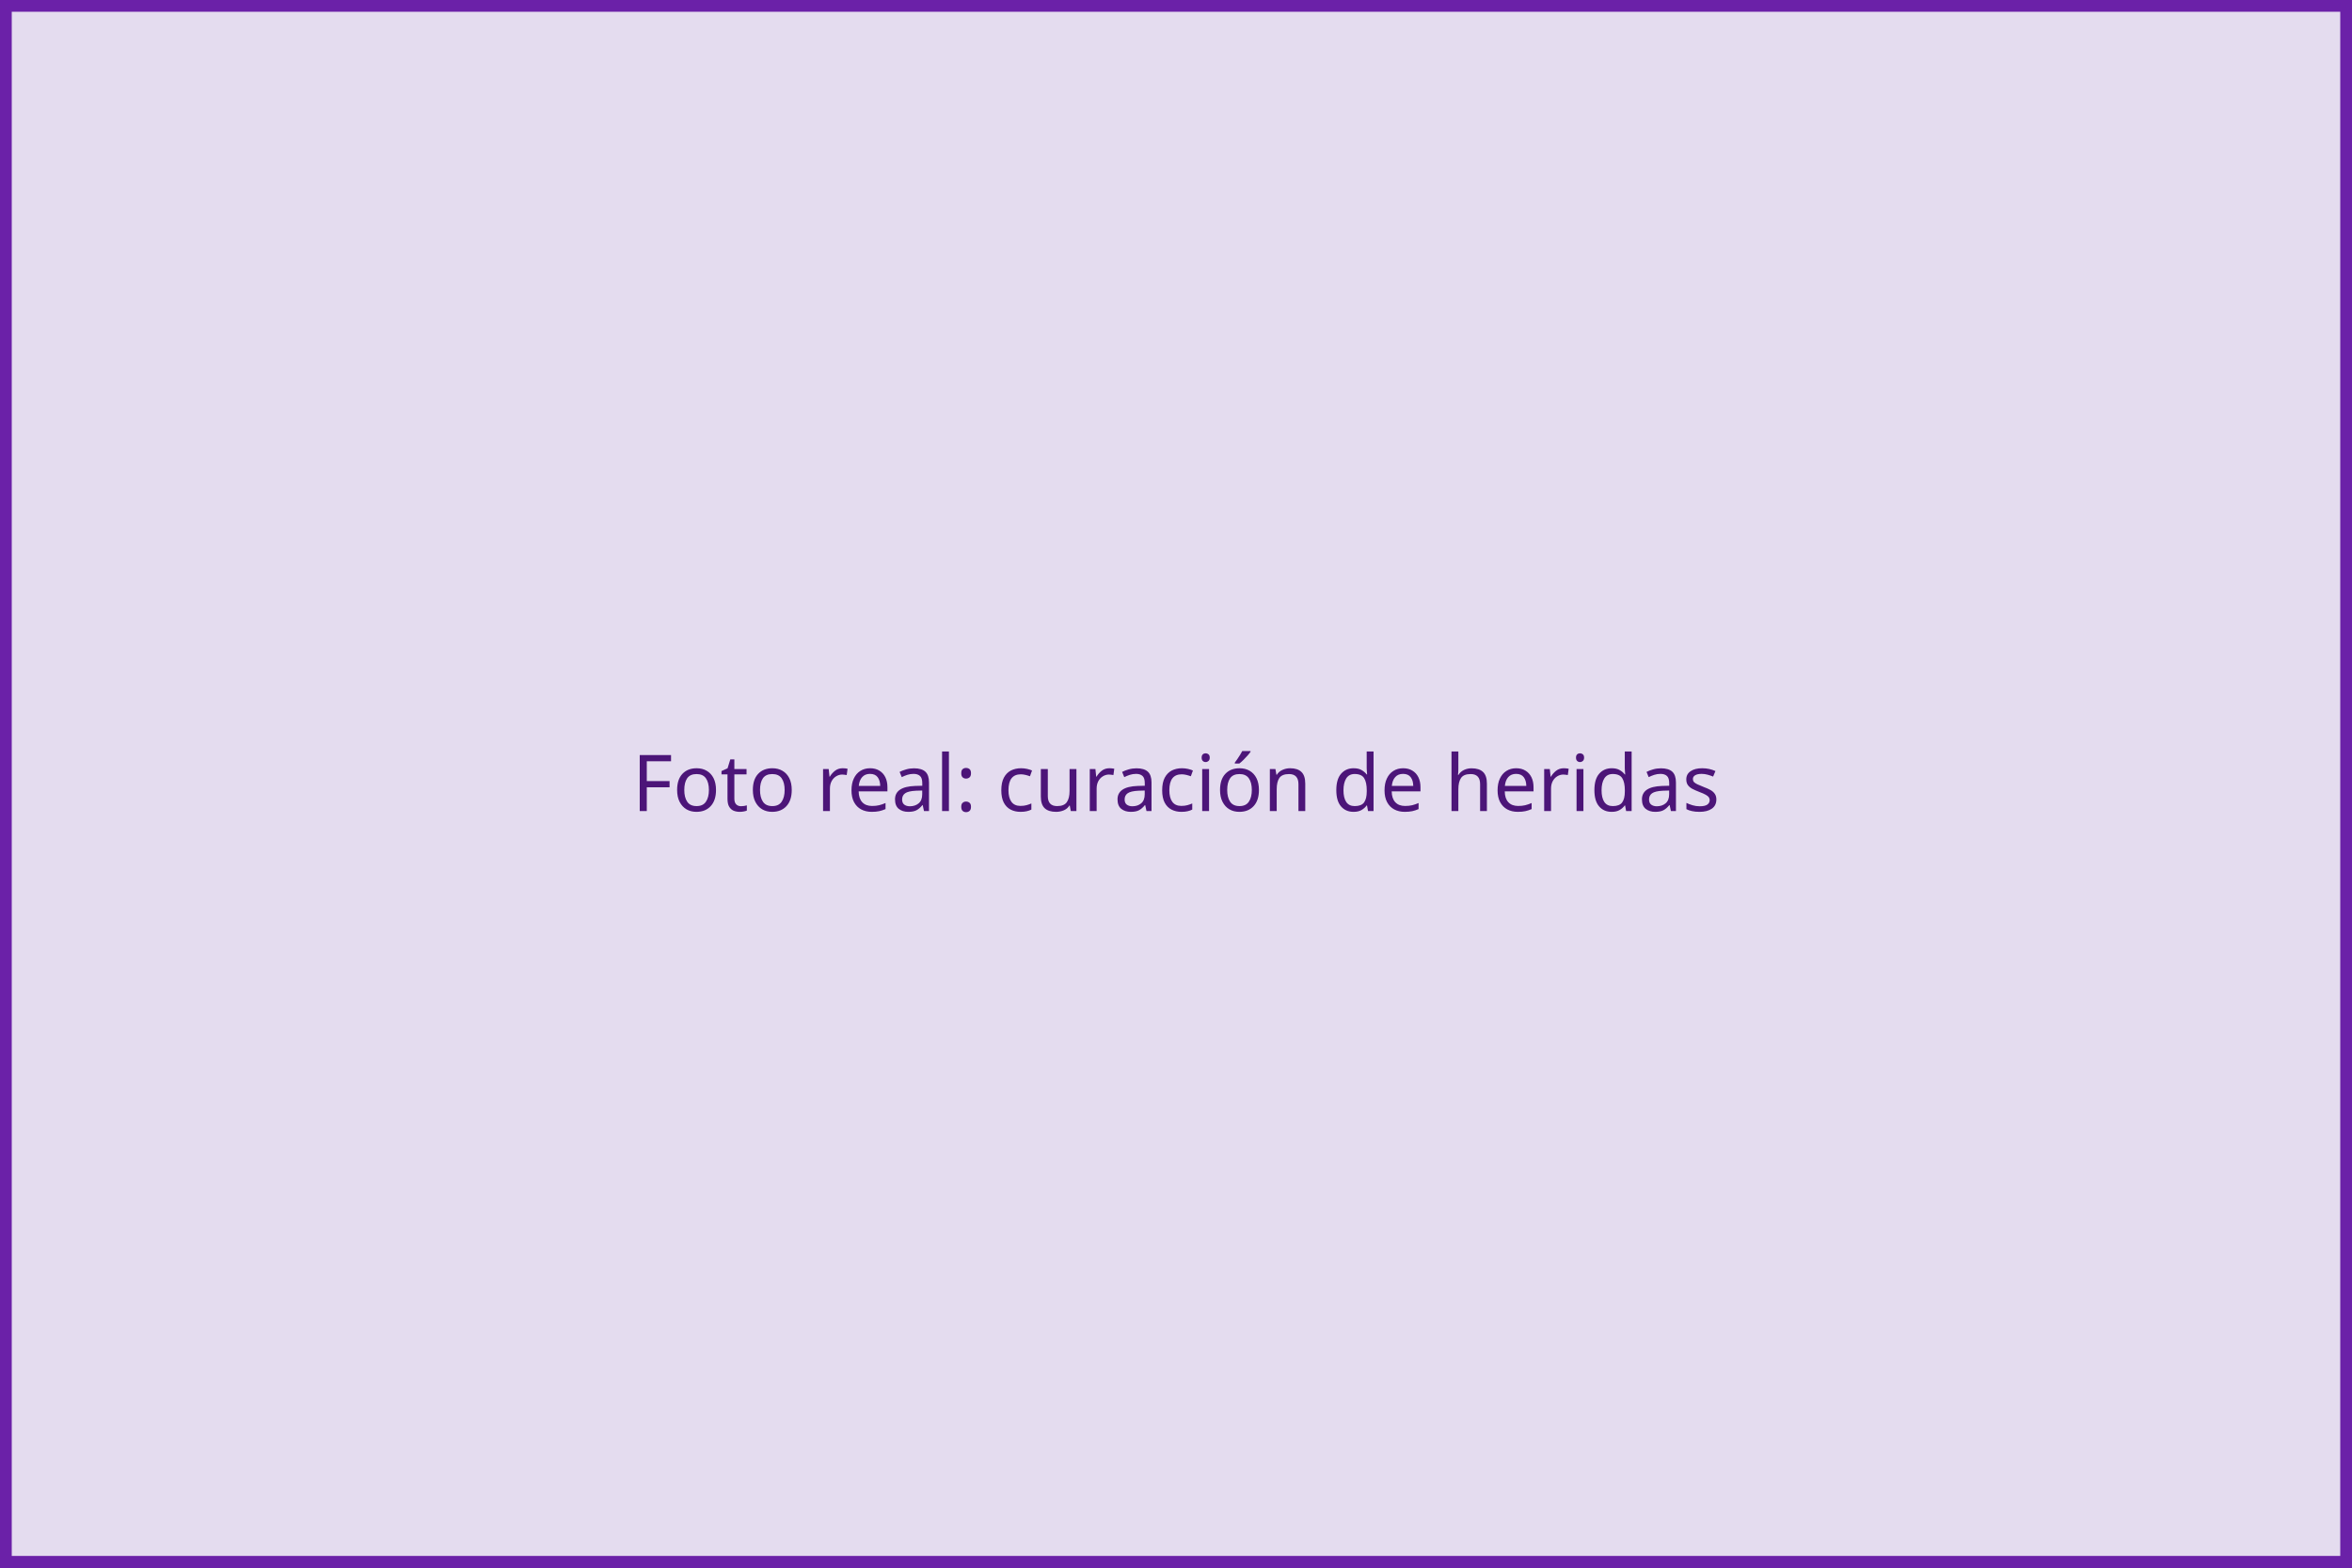
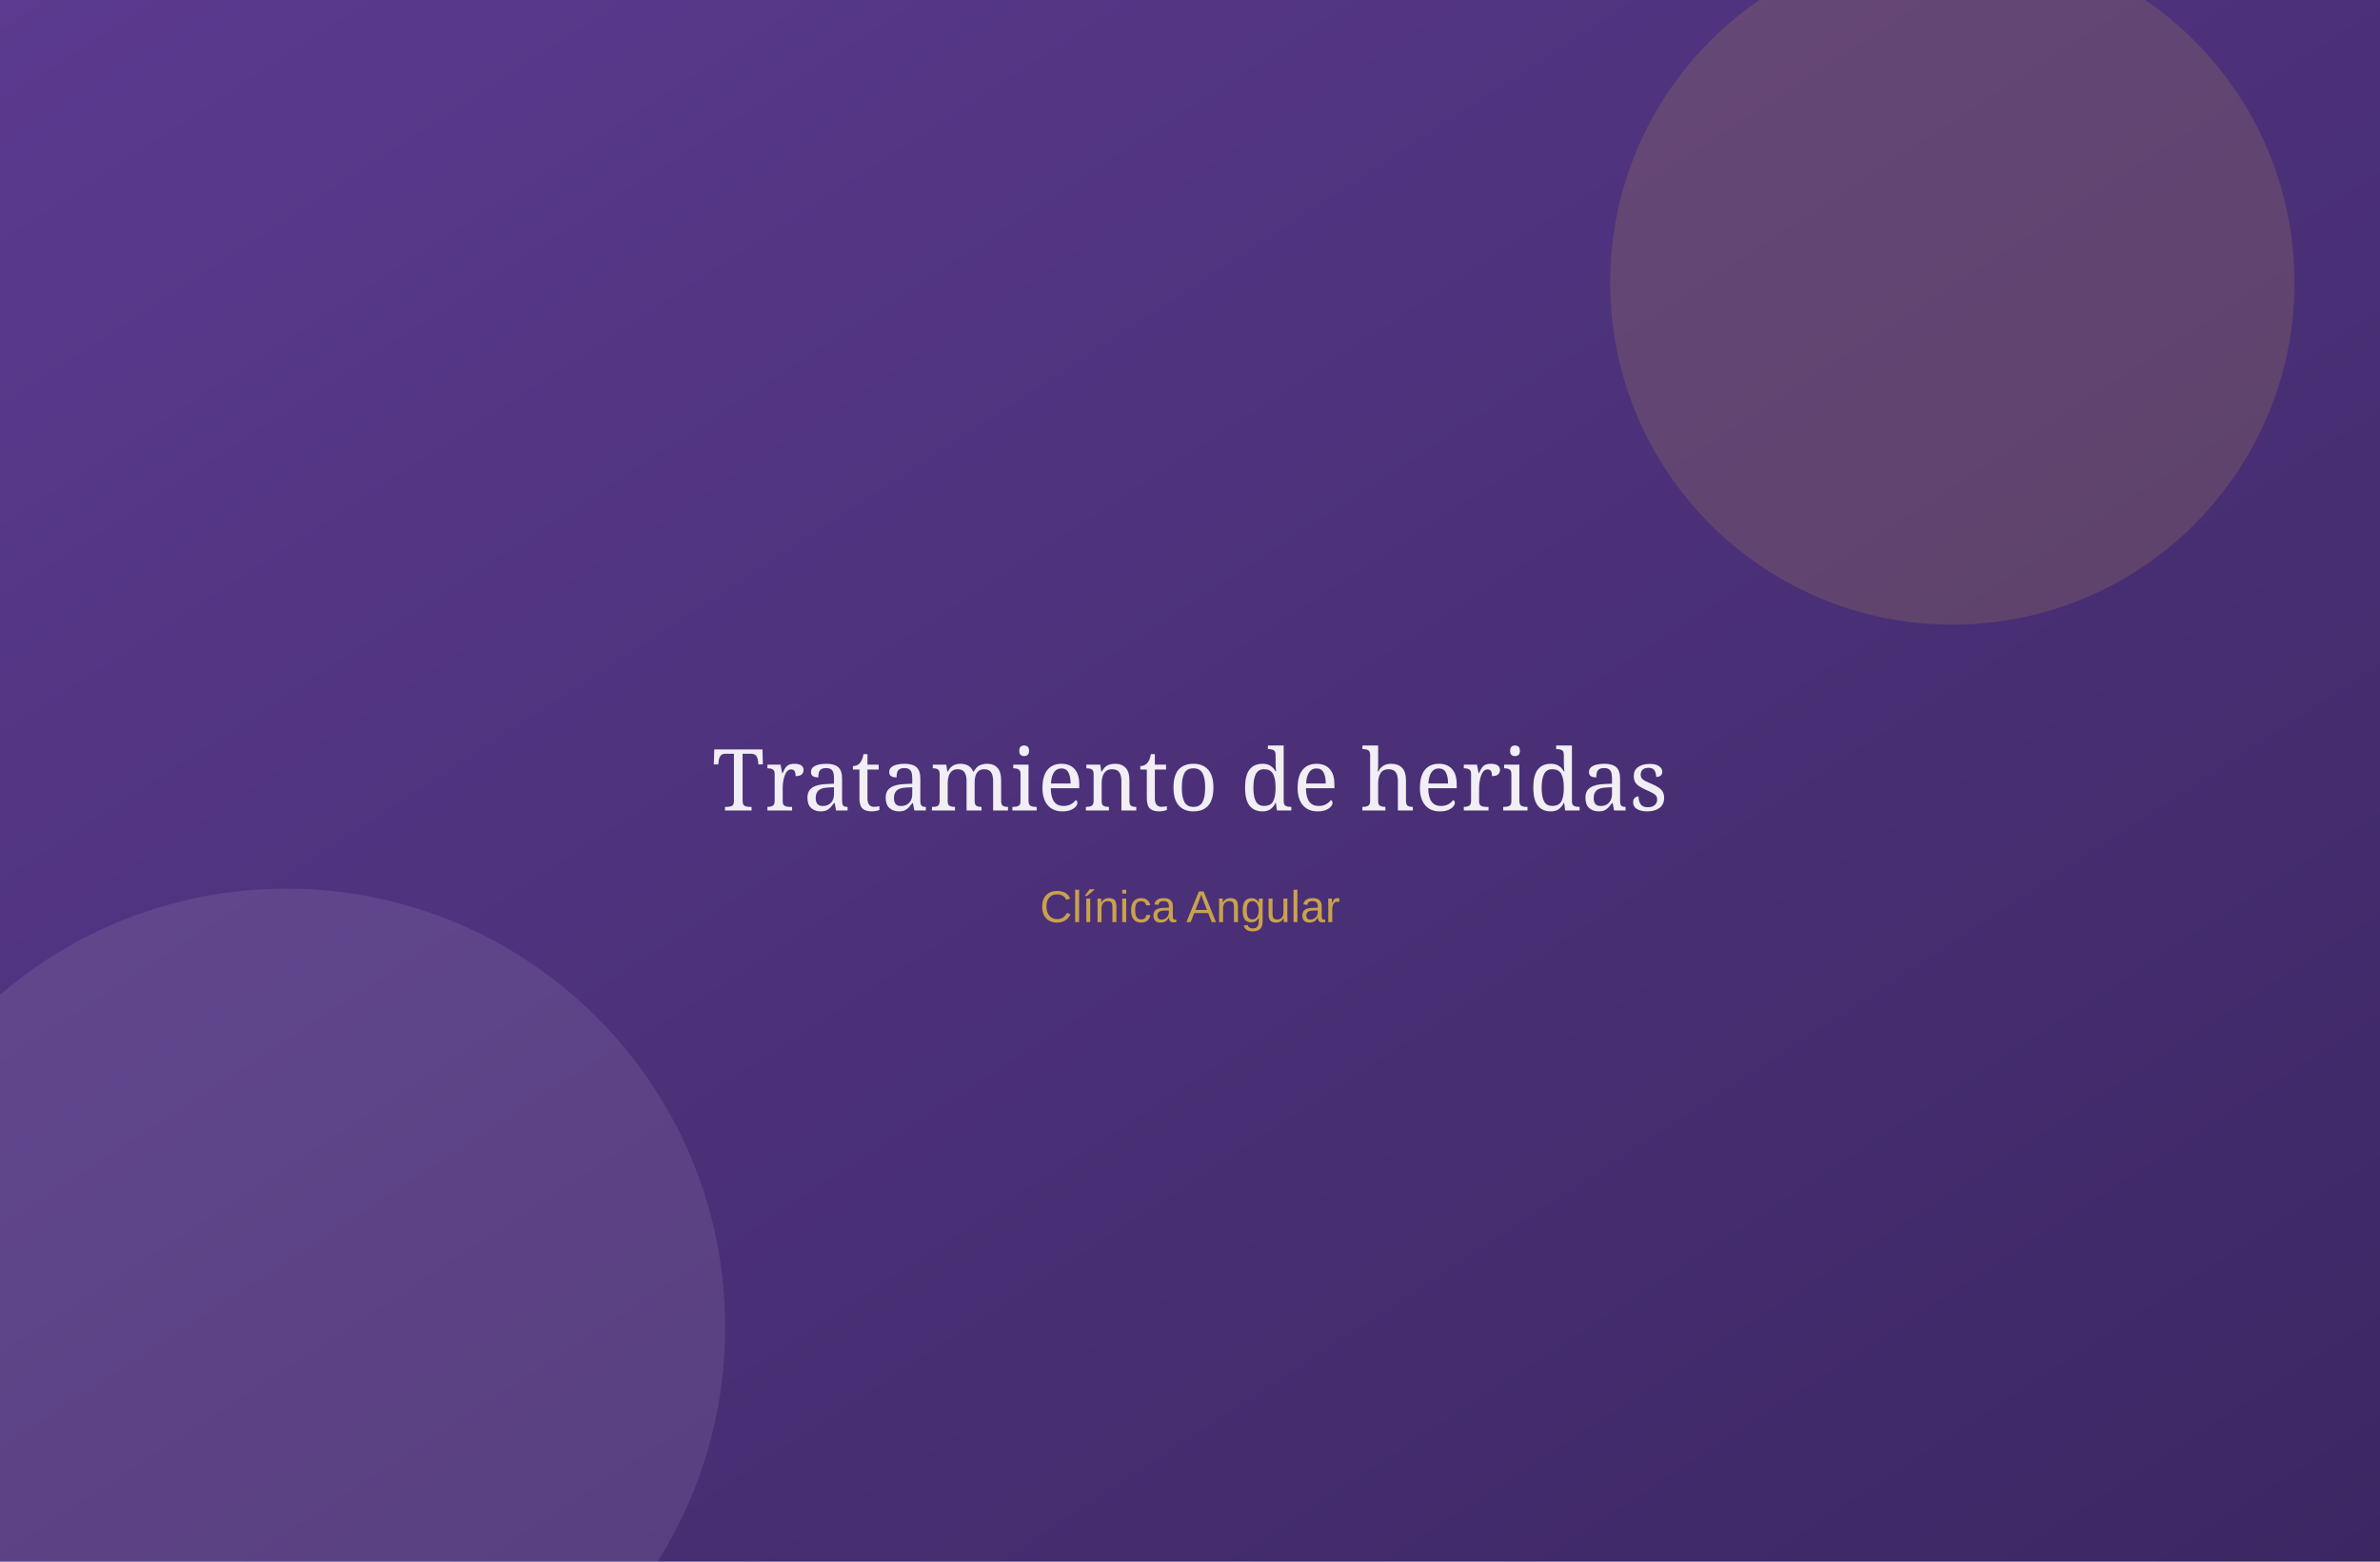
- <svg xmlns="http://www.w3.org/2000/svg" width="600" height="400" viewBox="0 0 600 400">
-   <rect width="100%" height="100%" fill="#E4DCEF" />
-   <rect width="100%" height="100%" fill="none" stroke="#6B21A8" stroke-width="6" />
-   <text x="50%" y="50%" font-family="sans-serif" font-size="20" fill="#4C1578" text-anchor="middle" dominant-baseline="middle">Foto real: curación de heridas</text>
+ <svg xmlns="http://www.w3.org/2000/svg" width="640" height="420" viewBox="0 0 640 420" role="img" aria-label="Tratamiento de heridas">
+   <defs>
+     <linearGradient id="g" x1="0" y1="0" x2="1" y2="1">
+       <stop offset="0" stop-color="#5b3a8f" />
+       <stop offset="1" stop-color="#3c2763" />
+     </linearGradient>
+   </defs>
+   <rect width="640" height="420" fill="url(#g)" />
+   <circle cx="525" cy="76" r="92" fill="#c9a24b" opacity="0.18" />
+   <circle cx="77" cy="357" r="118" fill="#f4eff9" opacity="0.10" />
+   <text x="50%" y="50%" text-anchor="middle" dominant-baseline="middle" font-family="Georgia, serif" font-size="23" fill="#ffffff" opacity="0.92">Tratamiento de heridas</text>
+   <text x="50%" y="248" text-anchor="middle" font-family="Arial, sans-serif" font-size="12" fill="#c9a24b">Clínica Angular</text>
</svg>
